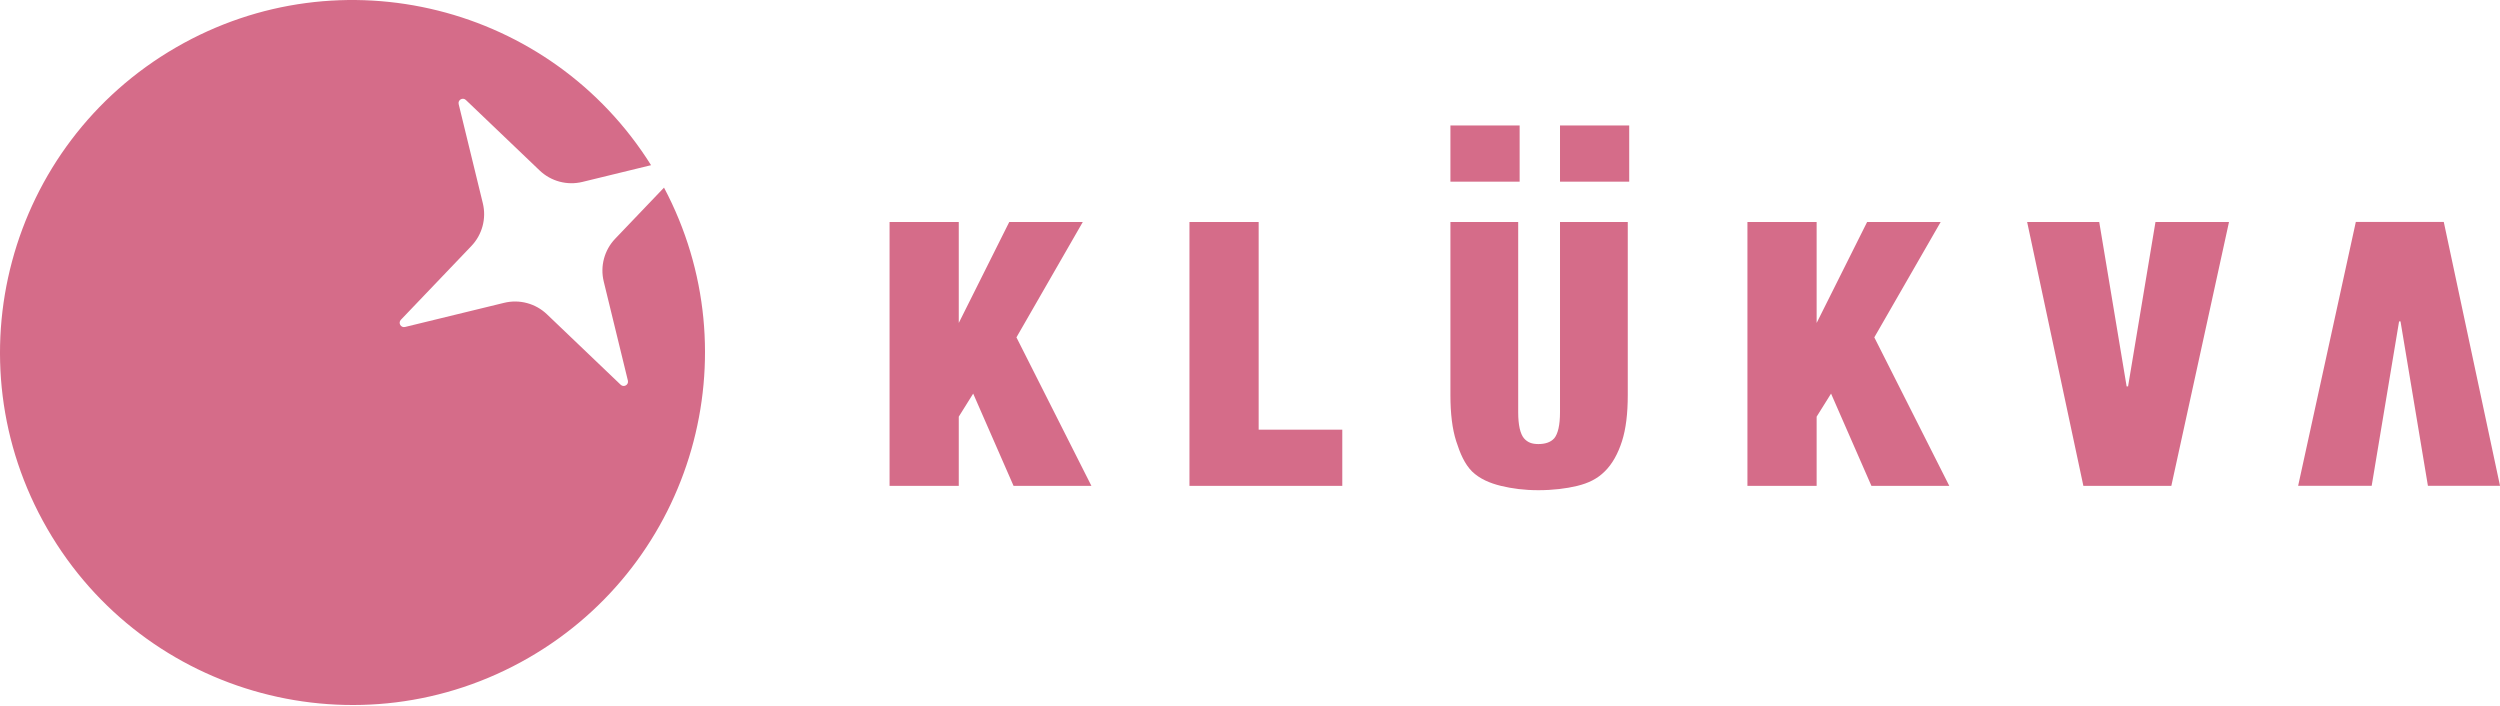
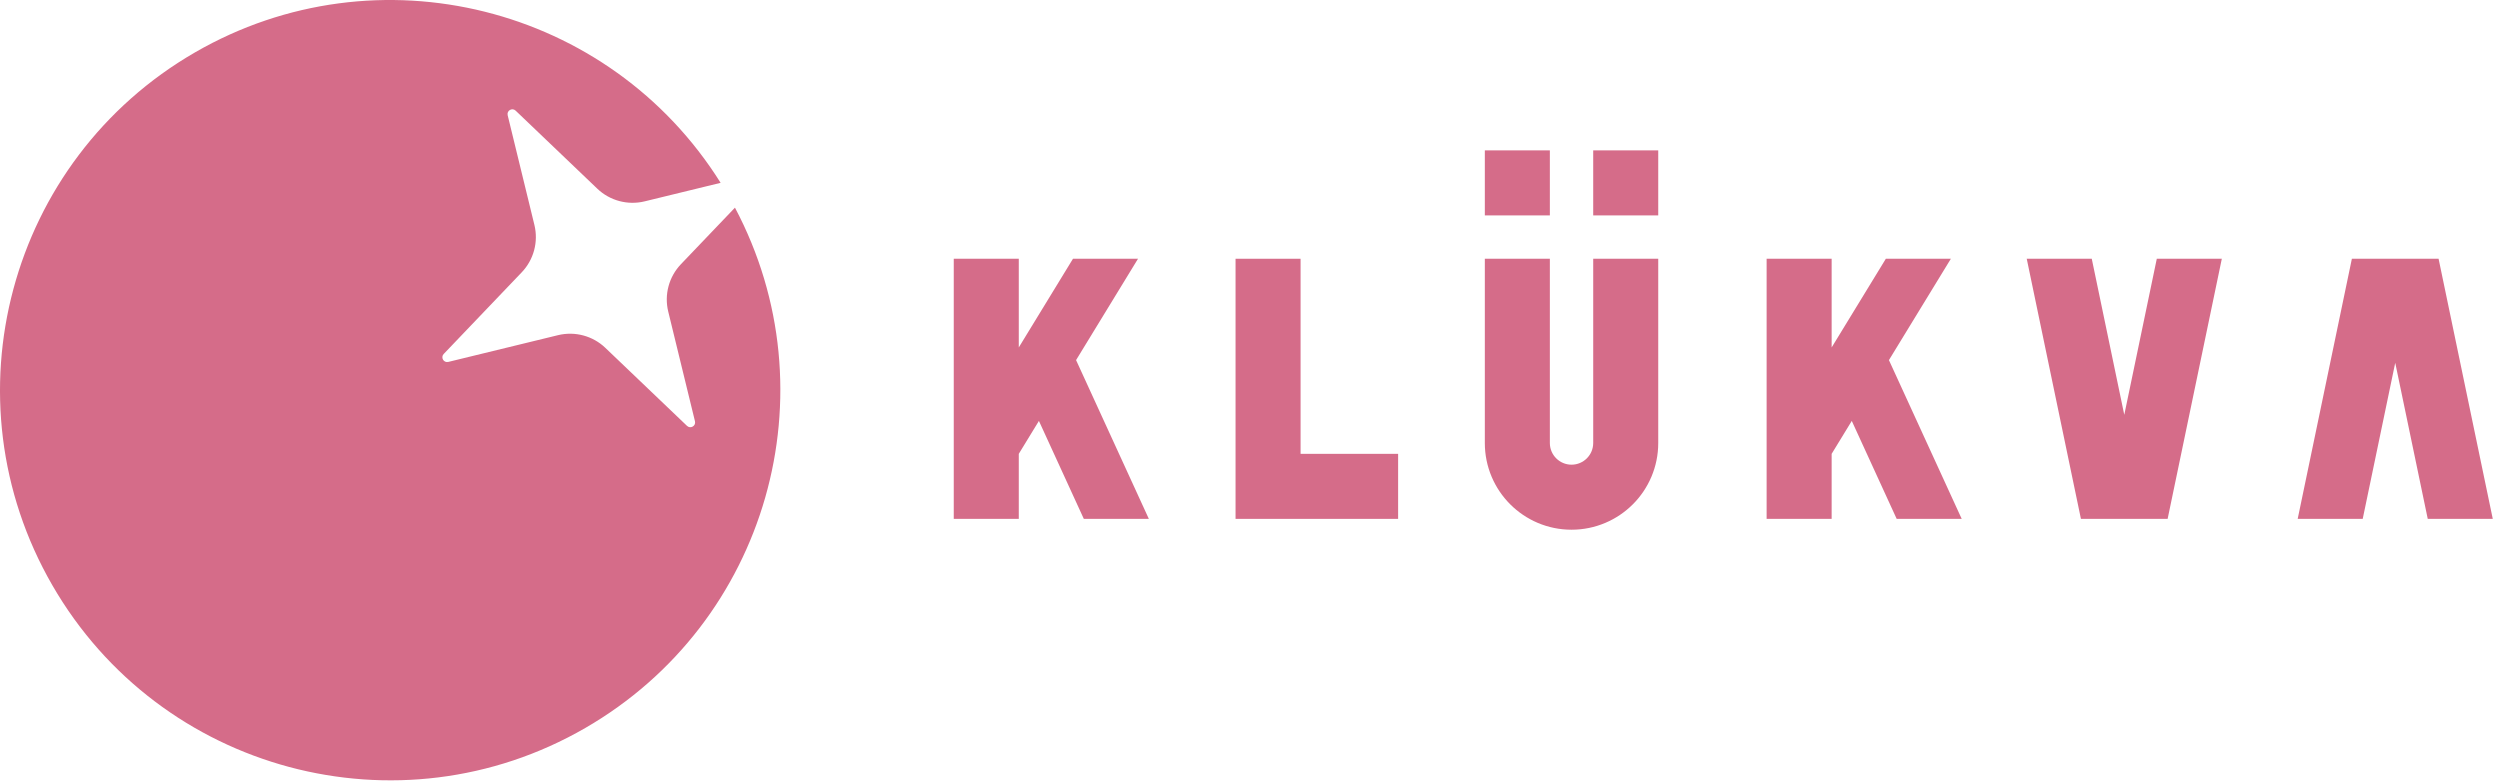
- <svg xmlns="http://www.w3.org/2000/svg" width="1734" height="489" viewBox="0 0 1734 489" fill="none">
-   <path fill-rule="evenodd" clip-rule="evenodd" d="M403.961 126.177L451.576 114.571C382.057 3.616 236.589 -33.21 122.27 32.792C5.347 100.298 -34.713 249.807 32.792 366.73C100.298 483.653 249.807 523.713 366.73 456.208C481.048 390.206 521.89 245.814 460.559 130.132L426.701 165.564C419.16 173.455 416.162 184.646 418.747 195.25L435.503 263.994C436.213 266.906 432.683 268.944 430.516 266.873L379.36 217.99C371.469 210.449 360.278 207.451 349.674 210.036L280.93 226.792C278.017 227.502 275.98 223.972 278.051 221.805L326.934 170.649C334.474 162.758 337.473 151.567 334.888 140.963L318.132 72.219C317.422 69.307 320.952 67.269 323.119 69.34L374.275 118.223C382.166 125.764 393.357 128.762 403.961 126.177ZM1006.01 87H1054.02V126H1006.01V87ZM1130.02 126V87H1082.02V126H1130.02ZM617 154V337H665.002V289L675.002 273L703.003 337H757.005L705.003 234L751.005 154H700.003L665.002 224V154H617ZM825.007 337V154H873.009V298H931.011V337H825.007ZM1006.01 154H1053.02V286C1053.02 294.889 1054.46 300.923 1057.02 304C1059.58 306.906 1062.58 308 1067.02 308C1071.45 308 1075.46 306.906 1078.02 304C1080.58 300.923 1082.02 294.889 1082.02 286V154H1129.02V274C1129.02 286.82 1127.75 297.453 1125.02 306C1122.29 314.547 1118.31 321.872 1113.02 327C1107.9 332.128 1101.7 335.12 1094.02 337C1086.34 338.88 1077.09 340 1067.02 340C1057.12 340 1048.87 338.88 1041.02 337C1033.33 335.12 1026.31 332.128 1021.01 327C1015.89 321.872 1012.74 314.547 1010.01 306C1007.28 297.453 1006.01 286.82 1006.01 274V154ZM1212.02 337V154H1260.02V224L1295.02 154H1346.03L1300.02 234L1352.03 337H1298.02L1270.02 273L1260.02 289V337H1212.02ZM1445.03 337L1406.03 154H1456.03L1475.03 268H1476.03L1495.03 154H1546.03L1506.03 337H1445.03ZM1734 336.936L1695 153.936H1634L1593.99 336.936H1645L1664 222.936H1665L1684 336.936H1734Z" fill="#D56C89" />
+ <svg xmlns="http://www.w3.org/2000/svg" width="173" height="54" viewBox="0 0 173 54" fill="none">
+   <path d="M102.75 10.406H107.25V14.906H102.75V10.406Z" fill="#D56C89" />
+   <path d="M110.25 10.406H114.75V14.906H110.25V10.406Z" fill="#D56C89" />
+   <path d="M107.25 17.906H102.75V30.656C102.75 33.97 105.436 36.656 108.75 36.656C112.064 36.656 114.75 33.97 114.75 30.656V17.906H110.25V30.656C110.25 31.485 109.578 32.156 108.75 32.156C107.922 32.156 107.25 31.485 107.25 30.656V17.906Z" fill="#D56C89" />
+   <path fill-rule="evenodd" clip-rule="evenodd" d="M90 17.906H85.5V31.406V35.906H90H96.75V31.406H90V17.906Z" fill="#D56C89" />
+   <path fill-rule="evenodd" clip-rule="evenodd" d="M126.75 17.906V24.043L130.5 17.906H135L130.714 24.919L135.75 35.906H131.25L128.143 29.127L126.75 31.406V35.906H122.25V31.406V17.906H126.75Z" fill="#D56C89" />
+   <path fill-rule="evenodd" clip-rule="evenodd" d="M70.5 17.906V24.043L74.25 17.906H78.75L74.464 24.919L79.5 35.906H75L71.893 29.127L70.5 31.406V35.906H66V31.406V17.906H70.5Z" fill="#D56C89" />
+   <path fill-rule="evenodd" clip-rule="evenodd" d="M140.25 17.906H144.75L147 28.706L149.25 17.906H153.75L150 35.906H148.5H145.5H144L140.25 17.906Z" fill="#D56C89" />
+   <path fill-rule="evenodd" clip-rule="evenodd" d="M159 35.906H163.5L165.75 25.106L168 35.906H172.5L168.75 17.906H167.25H164.25H162.75L159 35.906Z" fill="#D56C89" />
+   <path fill-rule="evenodd" clip-rule="evenodd" d="M44.609 13.934L49.867 12.652C42.19 0.399 26.126 -3.667 13.502 3.621C0.591 11.076 -3.833 27.586 3.621 40.498C11.076 53.41 27.586 57.833 40.498 50.379C53.122 43.09 57.632 27.145 50.859 14.37L47.12 18.283C46.288 19.155 45.956 20.39 46.242 21.561L48.092 29.153C48.171 29.474 47.781 29.699 47.542 29.471L41.892 24.073C41.021 23.24 39.785 22.909 38.614 23.194L31.023 25.044C30.701 25.123 30.476 24.733 30.705 24.494L36.103 18.845C36.936 17.973 37.267 16.738 36.981 15.566L35.131 7.975C35.053 7.653 35.443 7.428 35.682 7.657L41.331 13.055C42.202 13.888 43.438 14.219 44.609 13.934Z" fill="#D56C89" />
</svg>
